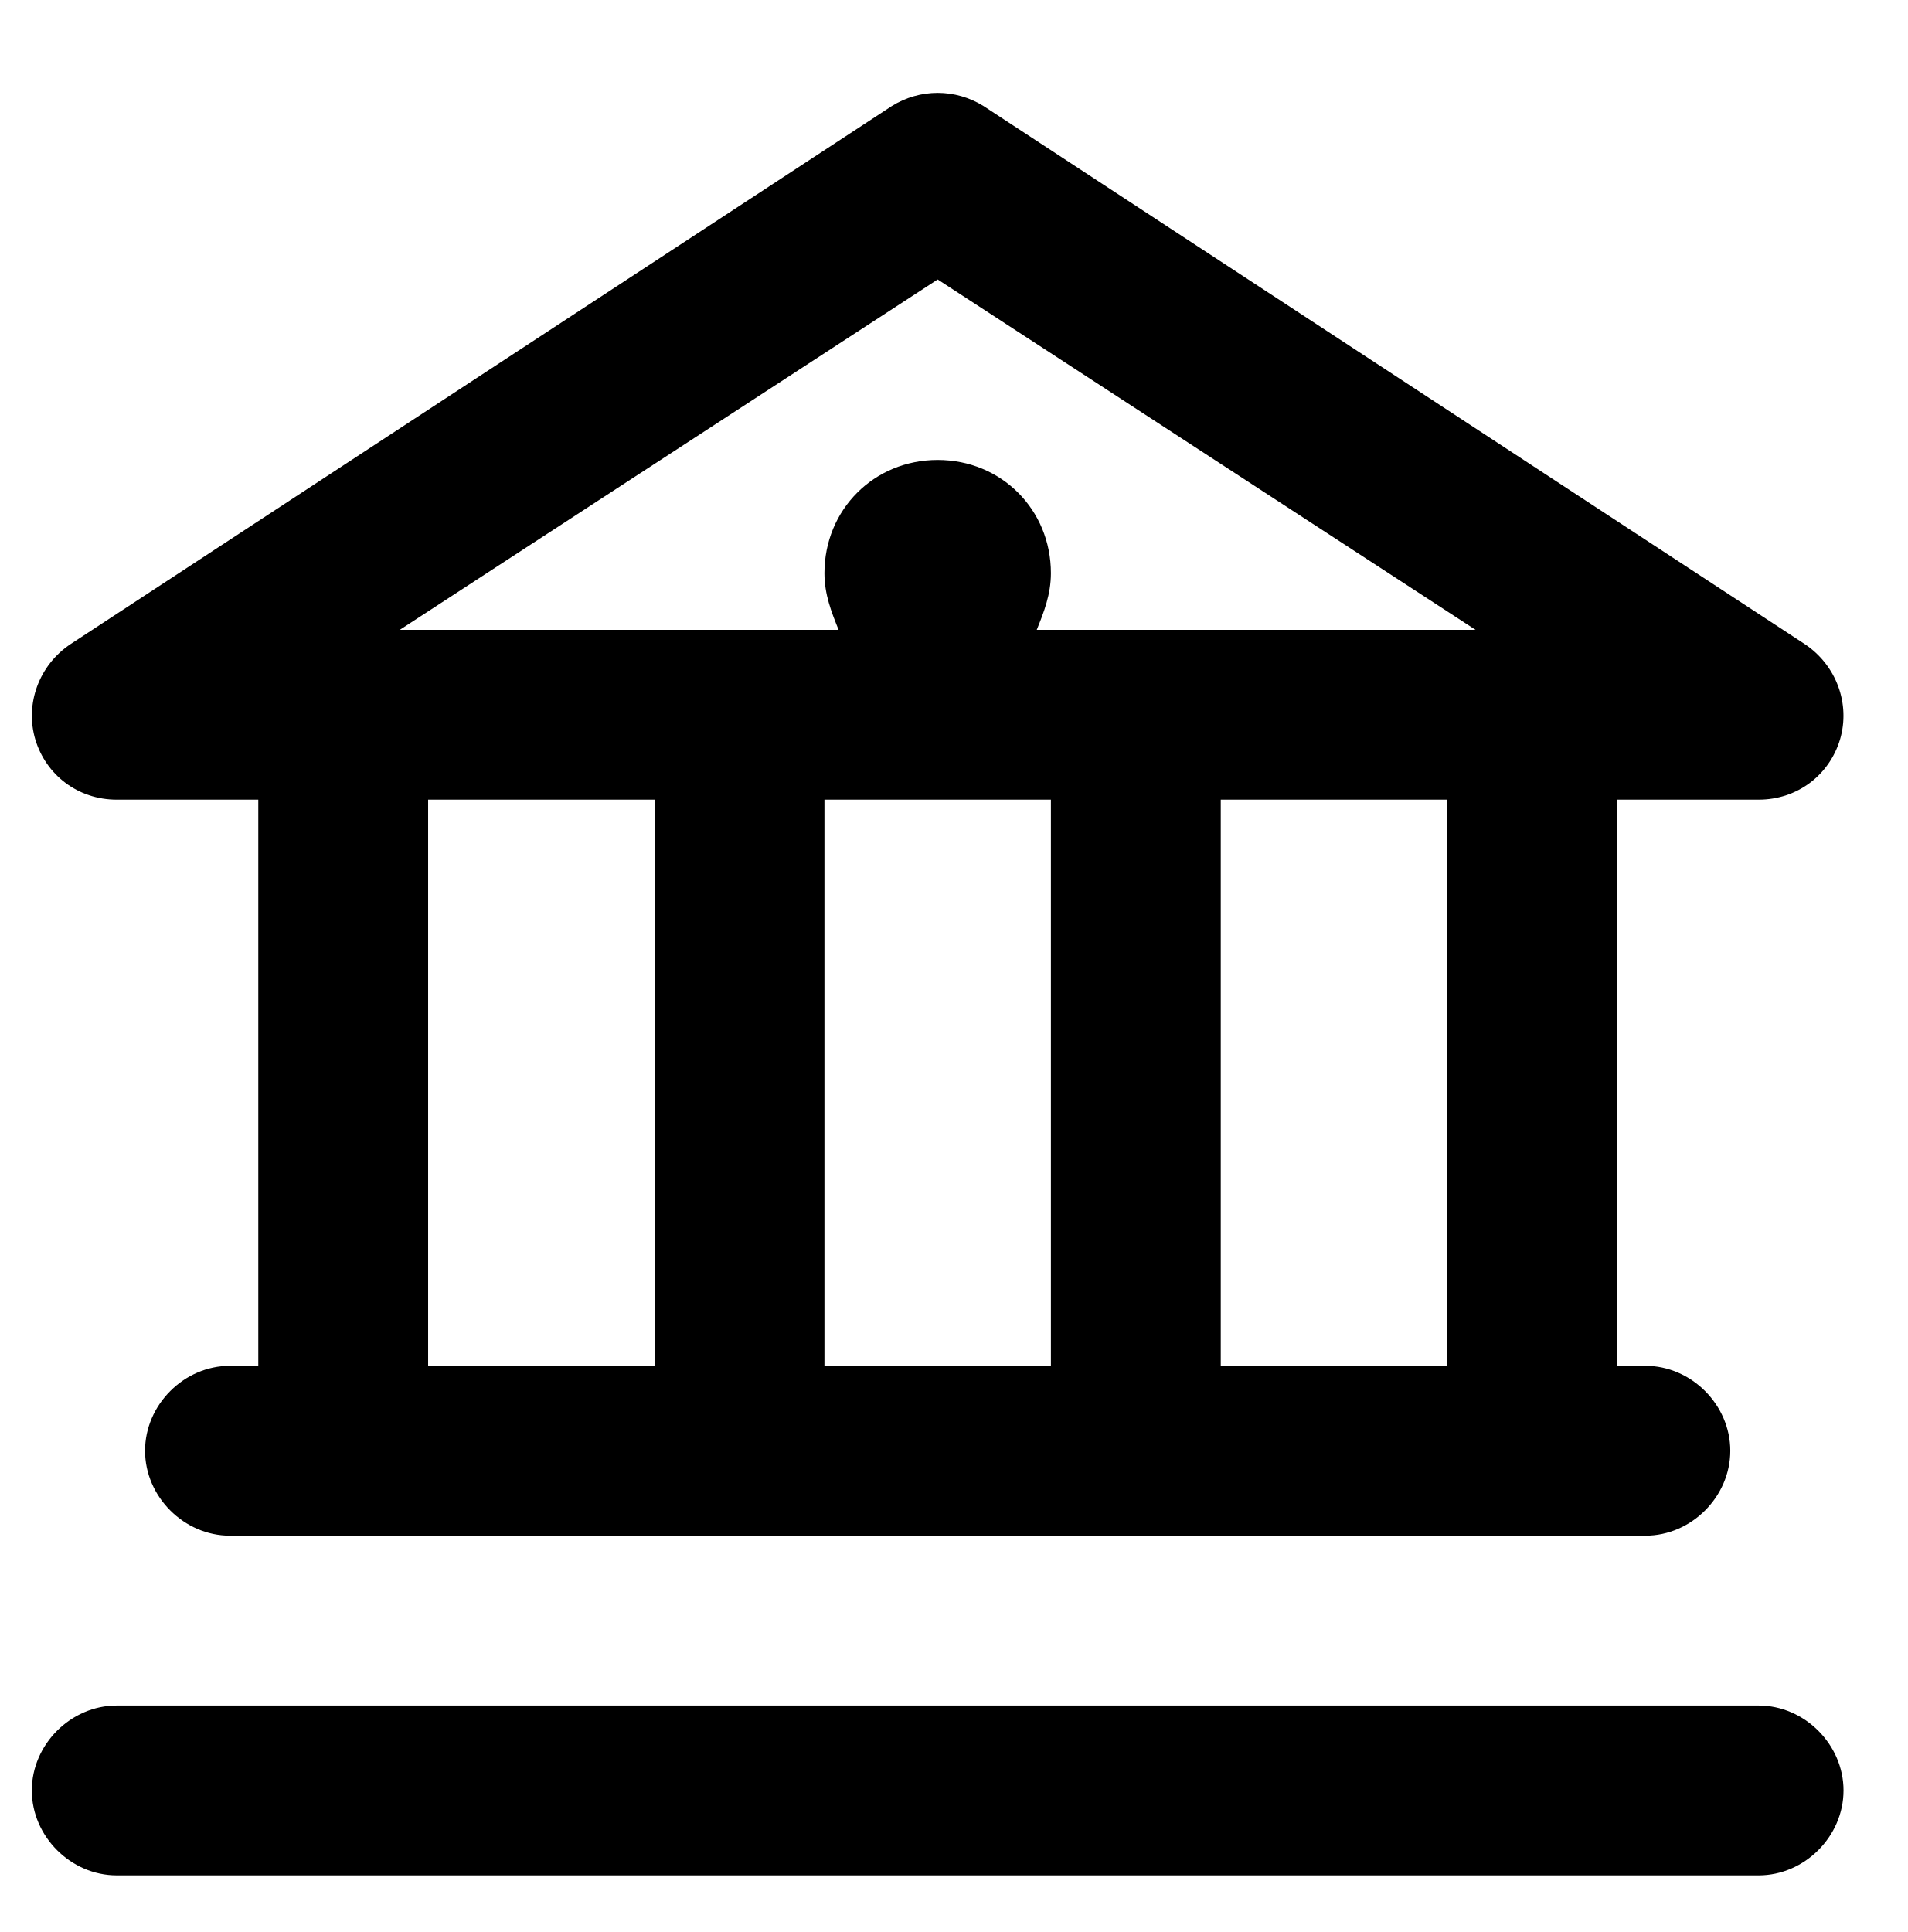
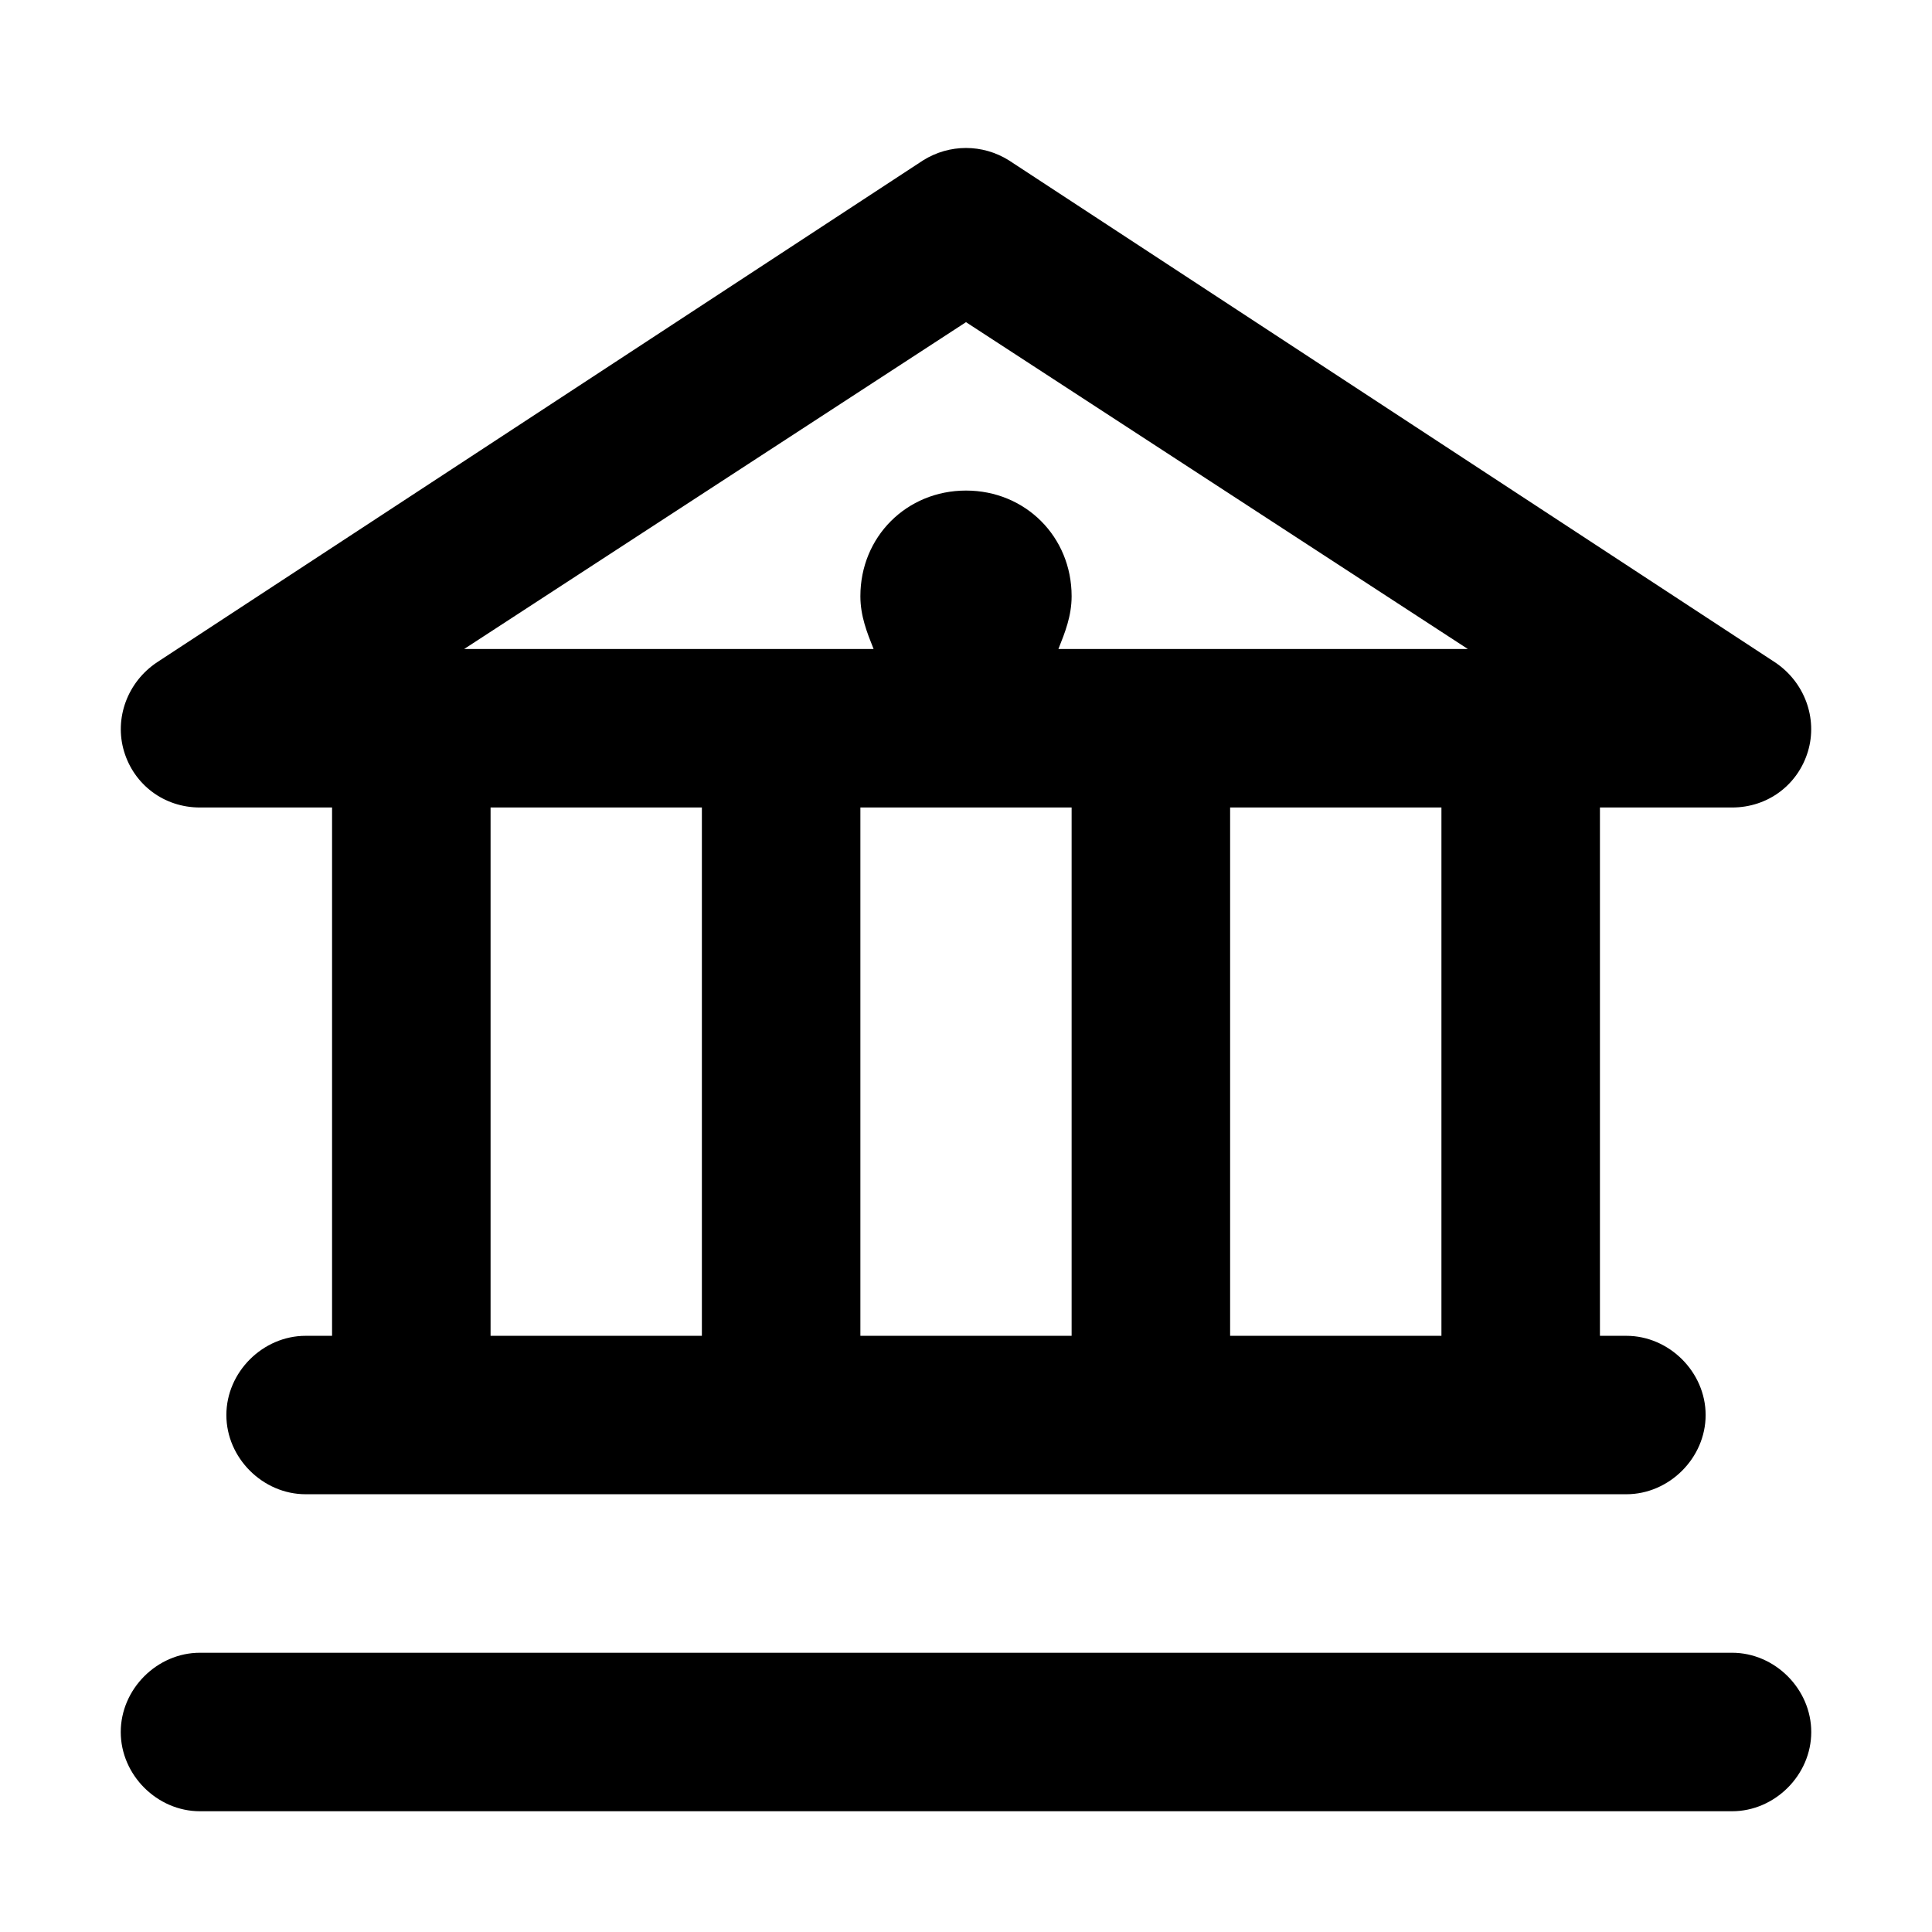
- <svg xmlns="http://www.w3.org/2000/svg" class="icon" viewBox="7.719 7.438 16.844 17.062" fill="none" aria-hidden="true">
-   <path d="M16.406 8.375L23.656 13.125C23.938 13.312 24.062 13.656 23.969 13.969C23.875 14.281 23.594 14.5 23.25 14.5H22V19.5H22.25C22.656 19.5 23 19.844 23 20.25C23 20.656 22.656 21 22.25 21H9.75C9.344 21 9 20.656 9 20.25C9 19.844 9.344 19.5 9.75 19.5H10V14.5H8.75C8.406 14.5 8.125 14.281 8.031 13.969C7.938 13.656 8.062 13.312 8.344 13.125L15.594 8.375C15.844 8.219 16.156 8.219 16.406 8.375ZM13.5 19.5V14.5H11.5V19.5H13.5ZM17 19.5V14.5H15V19.5H17ZM20.5 19.5V14.5H18.5V19.5H20.5ZM15.125 13C15.062 12.844 15 12.688 15 12.5C15 11.938 15.438 11.5 16 11.5C16.562 11.5 17 11.938 17 12.5C17 12.688 16.938 12.844 16.875 13H20.75L16 9.906L11.25 13H15.125ZM8 23.25C8 22.844 8.344 22.5 8.75 22.5H23.25C23.656 22.5 24 22.844 24 23.25C24 23.656 23.656 24 23.25 24H8.75C8.344 24 8 23.656 8 23.25Z" fill="currentColor" />
+ <svg xmlns="http://www.w3.org/2000/svg" class="icon" width="24" height="24" viewBox="0 0 24 24" fill="none" aria-hidden="true">
+   <path d="M12.533 1.992L22.049 8.227C22.418 8.473 22.582 8.924 22.459 9.334C22.336 9.744 21.967 10.031 21.516 10.031H19.875V16.594H20.203C20.736 16.594 21.188 17.045 21.188 17.578C21.188 18.111 20.736 18.562 20.203 18.562H3.797C3.264 18.562 2.812 18.111 2.812 17.578C2.812 17.045 3.264 16.594 3.797 16.594H4.125V10.031H2.484C2.033 10.031 1.664 9.744 1.541 9.334C1.418 8.924 1.582 8.473 1.951 8.227L11.467 1.992C11.795 1.787 12.205 1.787 12.533 1.992ZM8.719 16.594V10.031H6.094V16.594H8.719ZM13.312 16.594V10.031H10.688V16.594H13.312ZM17.906 16.594V10.031H15.281V16.594H17.906ZM10.852 8.062C10.77 7.857 10.688 7.652 10.688 7.406C10.688 6.668 11.262 6.094 12 6.094C12.738 6.094 13.312 6.668 13.312 7.406C13.312 7.652 13.23 7.857 13.148 8.062H18.234L12 4.002L5.766 8.062H10.852ZM1.5 21.516C1.5 20.982 1.951 20.531 2.484 20.531H21.516C22.049 20.531 22.5 20.982 22.5 21.516C22.5 22.049 22.049 22.5 21.516 22.5H2.484C1.951 22.5 1.5 22.049 1.5 21.516Z" fill="currentColor" />
</svg>
